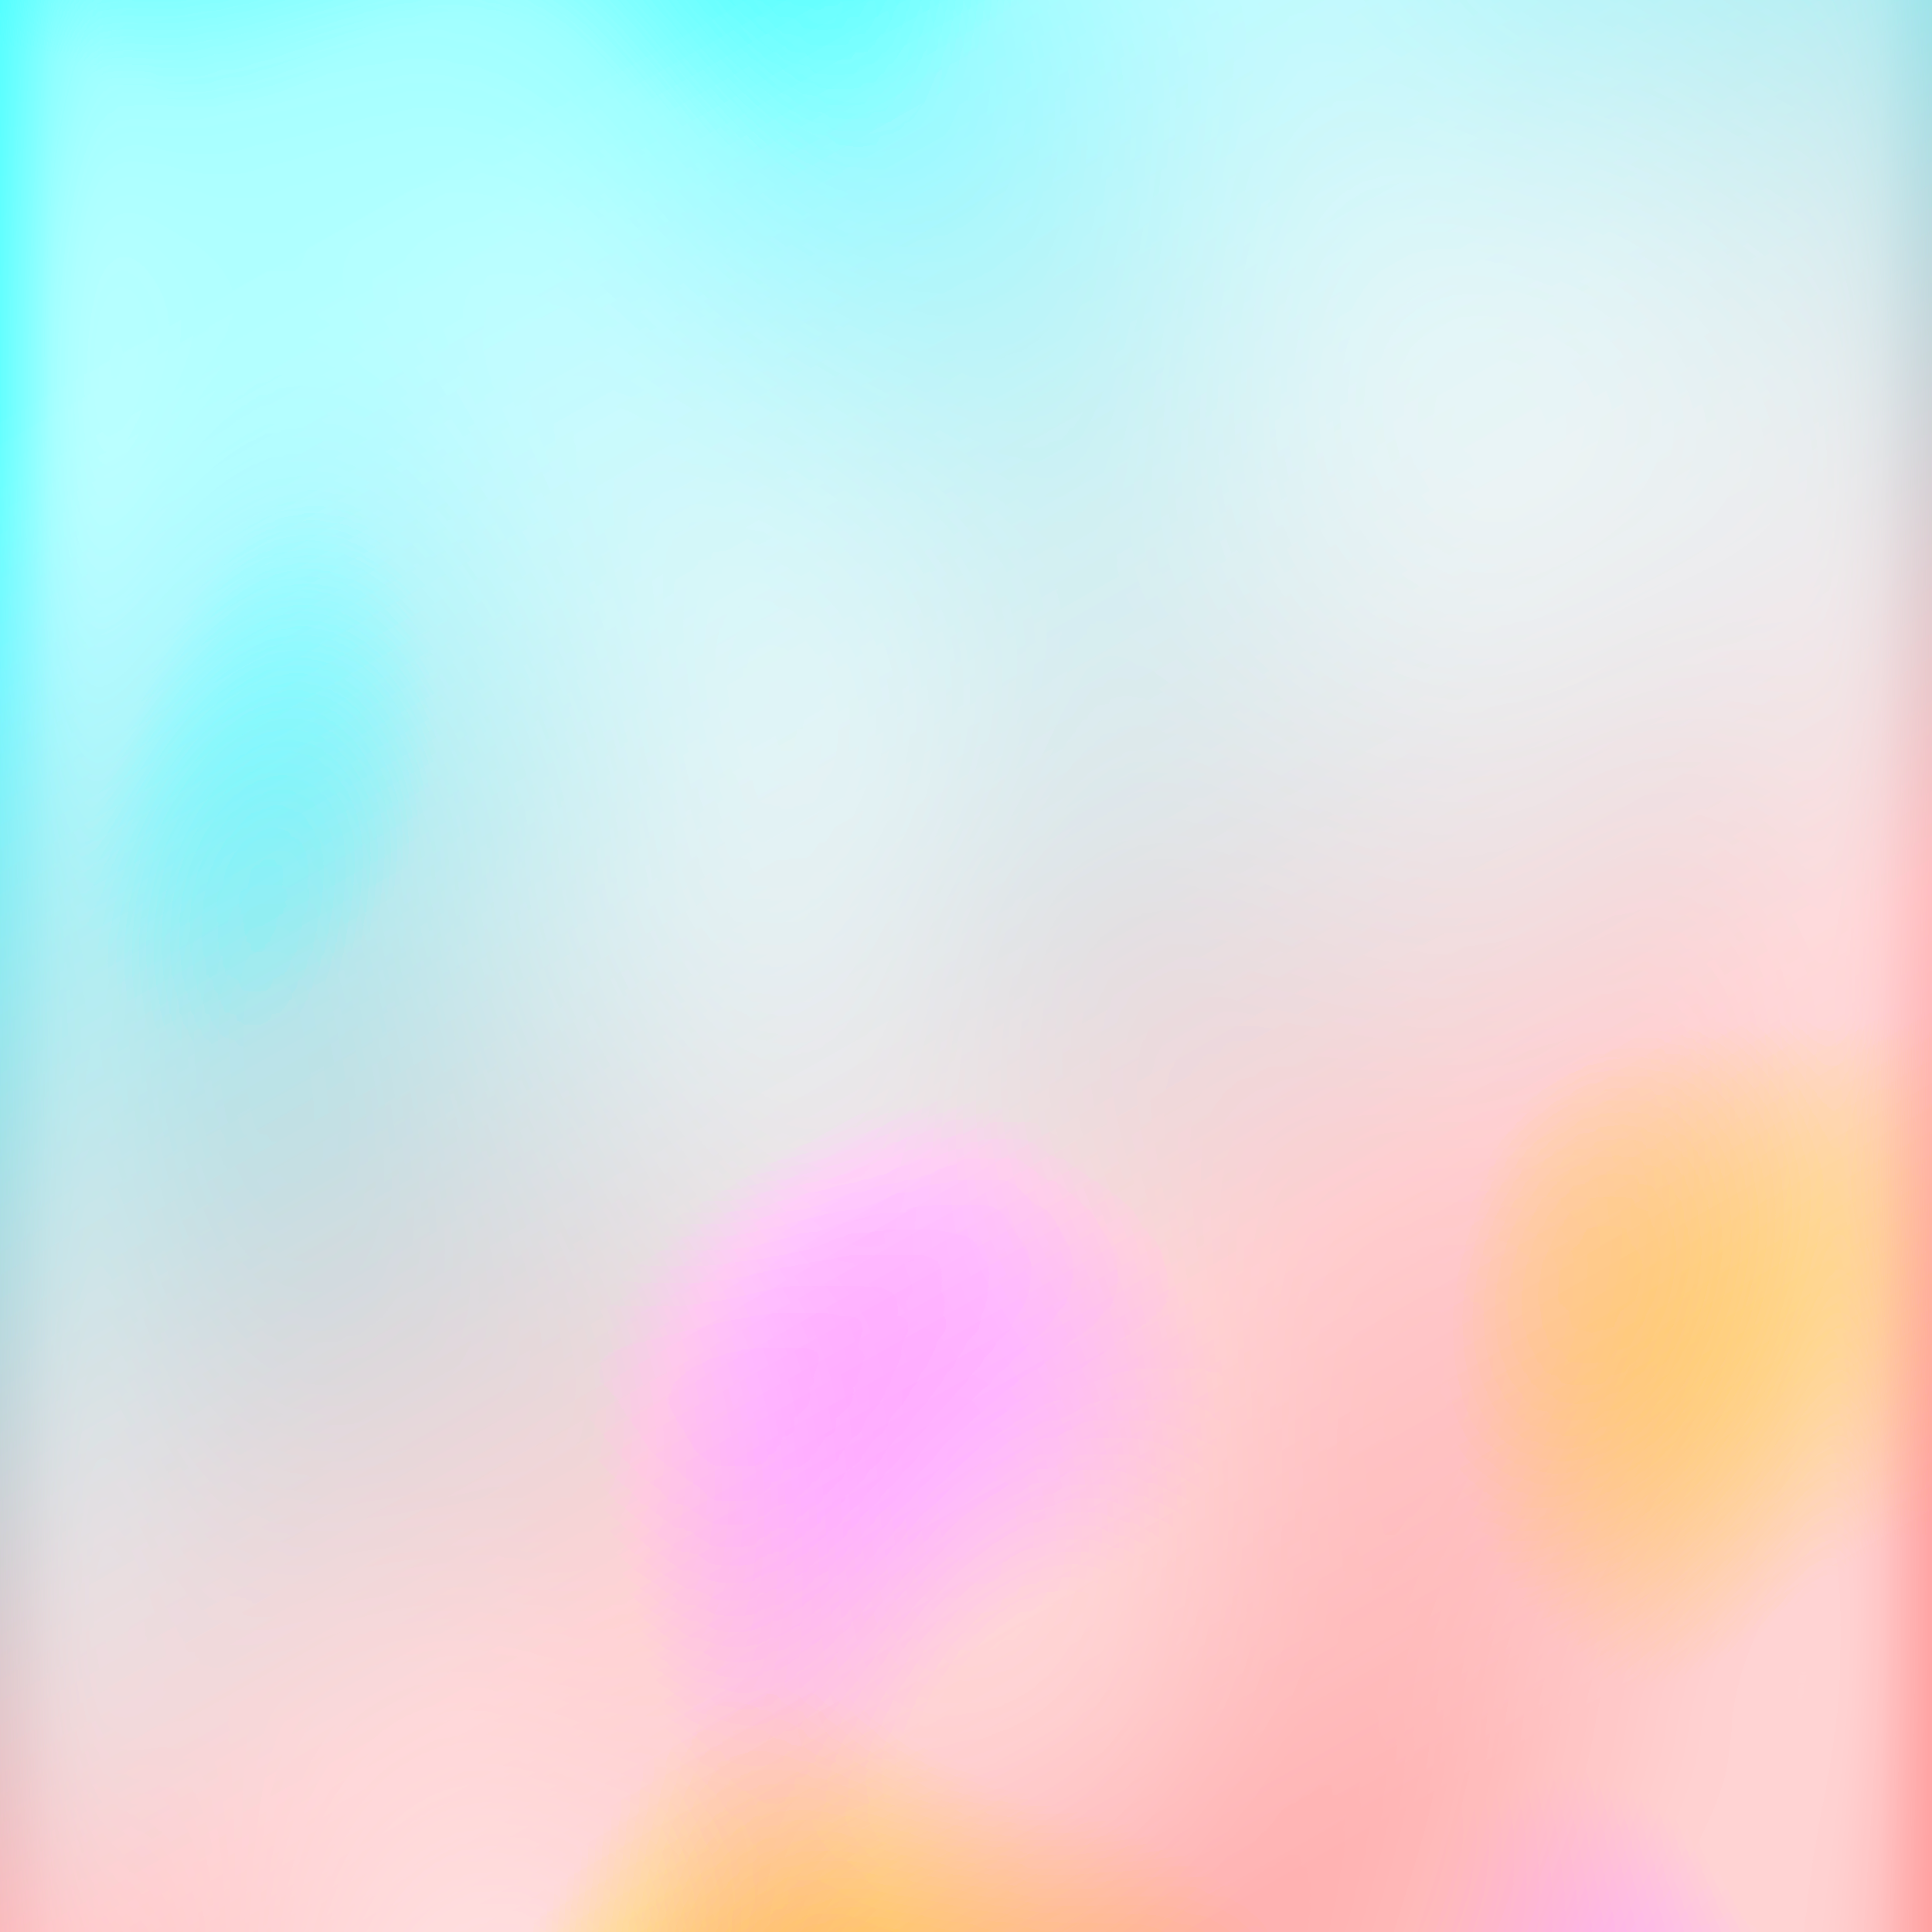
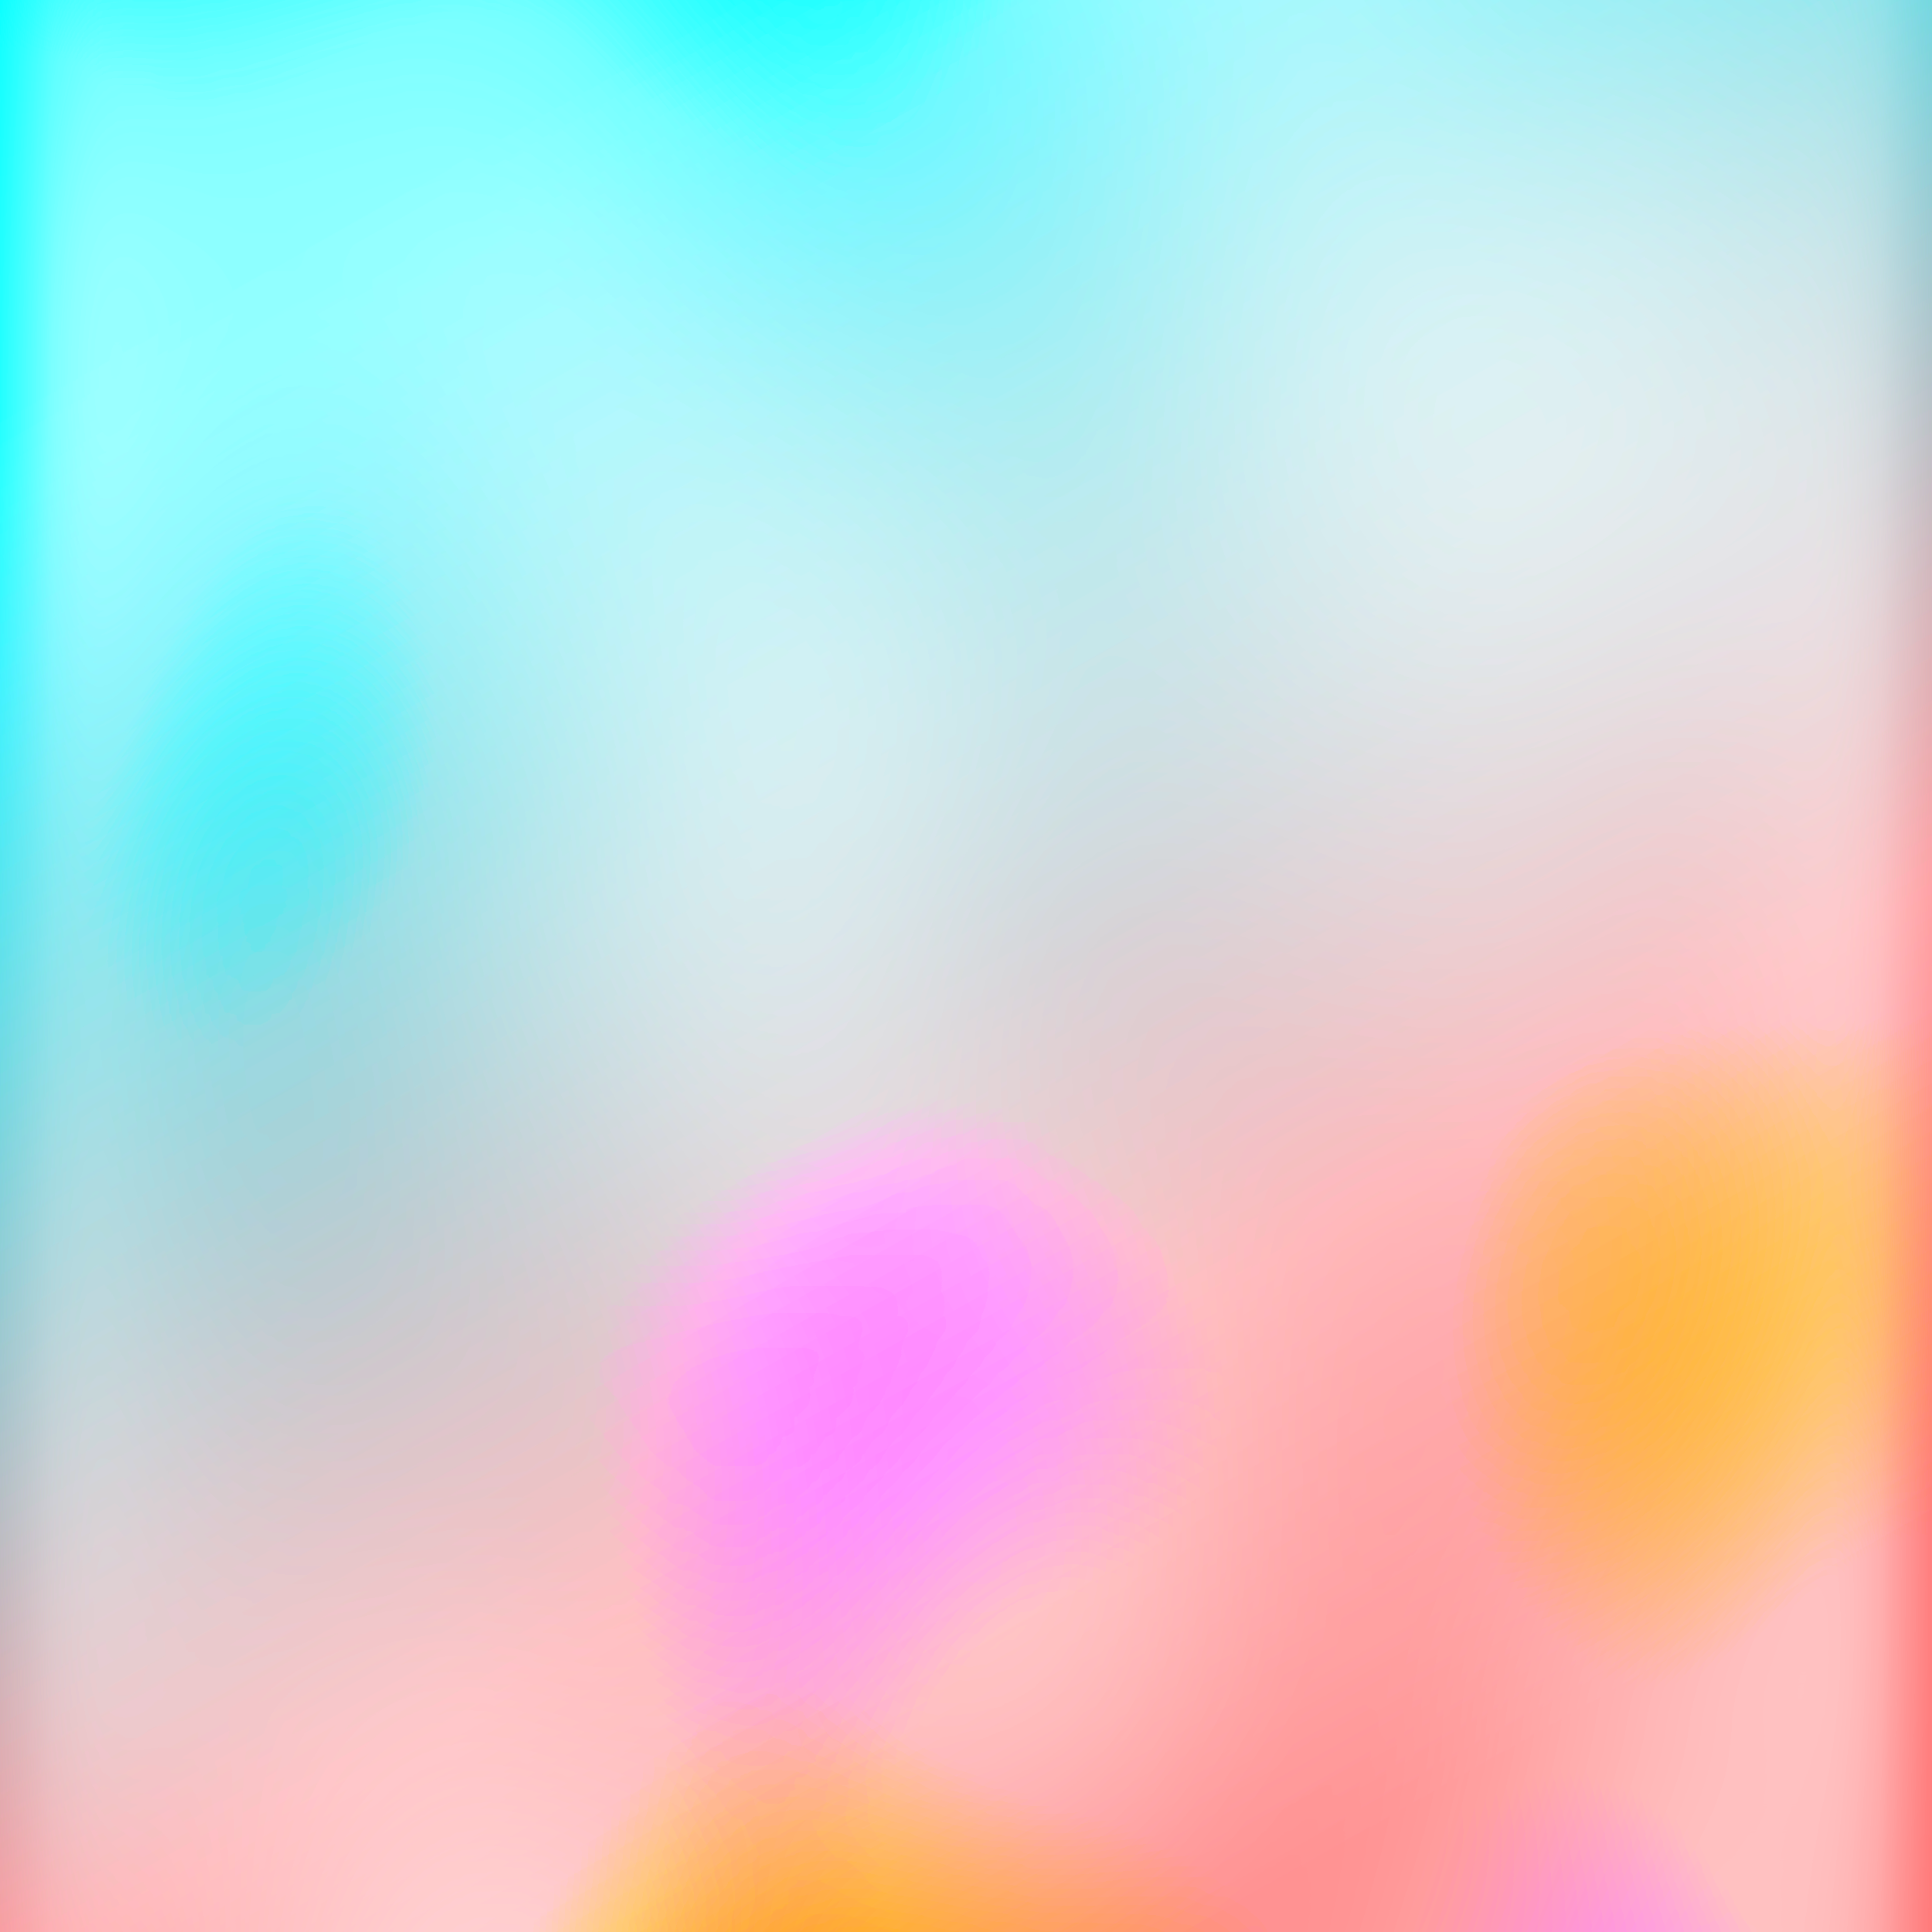
- <svg xmlns="http://www.w3.org/2000/svg" style="background-color:white" version="1.1" viewBox="0 0 700 700" width="700" height="700" opacity="0.7">
+ <svg xmlns="http://www.w3.org/2000/svg" style="background-color:white" version="1.1" viewBox="0 0 700 700" width="700" height="700" opacity="1">
  <defs>
    <linearGradient gradientTransform="rotate(150, 0.5, 0.5)" x1="50%" y1="0%" x2="50%" y2="100%" id="ffflux-gradient">
      <stop stop-color="hsl(0, 60%, 70%)" stop-opacity="1" offset="0%" />
      <stop stop-color="hsl(183, 63%, 69%)" stop-opacity="1" offset="100%" />
    </linearGradient>
    <filter id="ffflux-filter" x="-20%" y="-20%" width="140%" height="140%" filterUnits="objectBoundingBox" primitiveUnits="userSpaceOnUse" color-interpolation-filters="sRGB">
      <feTurbulence type="fractalNoise" baseFrequency="0.005 0.003" numOctaves="1" seed="125" stitchTiles="stitch" x="0%" y="0%" width="100%" height="100%" result="turbulence" />
      <feGaussianBlur stdDeviation="20 0" x="0%" y="0%" width="100%" height="100%" in="turbulence" edgeMode="duplicate" result="blur" />
      <feBlend mode="color-dodge" x="0%" y="0%" width="100%" height="100%" in="SourceGraphic" in2="blur" result="blend" />
      <feColorMatrix type="saturate" values="3" x="0%" y="0%" width="100%" height="100%" in="blend" result="colormatrix" />
    </filter>
  </defs>
  <rect width="700" height="700" fill="url(#ffflux-gradient)" filter="url(#ffflux-filter)" />
</svg>
